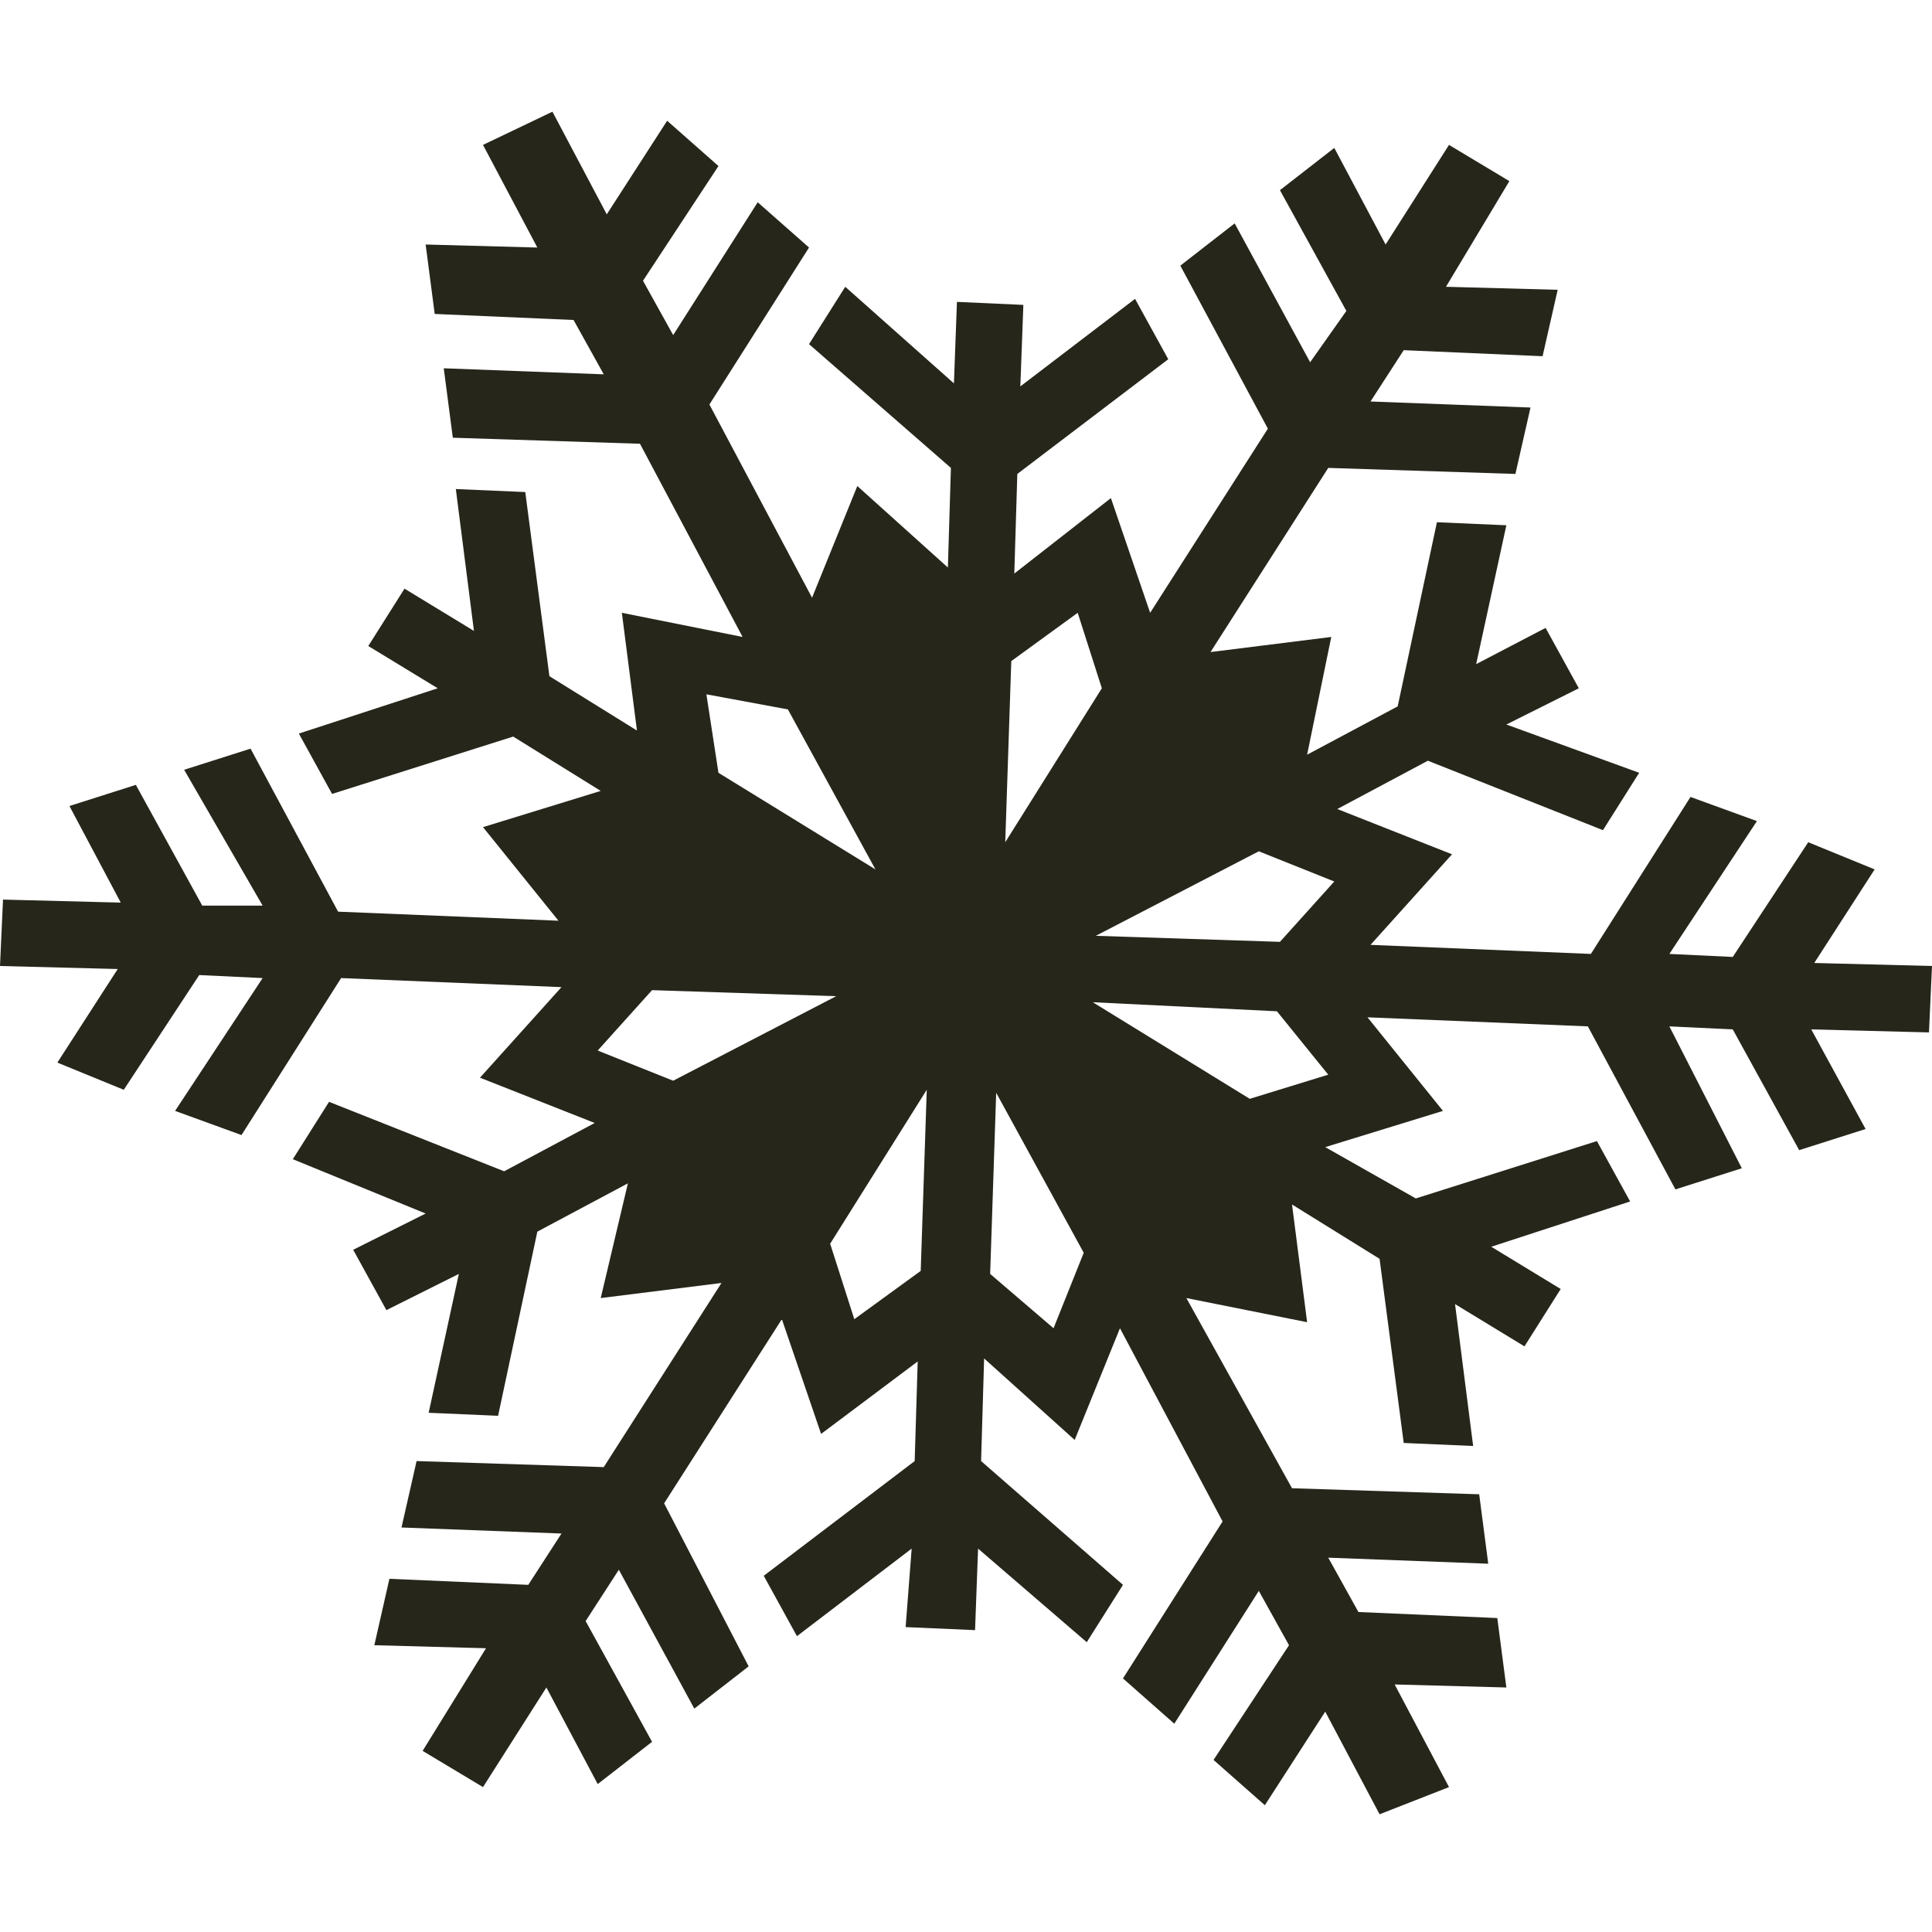
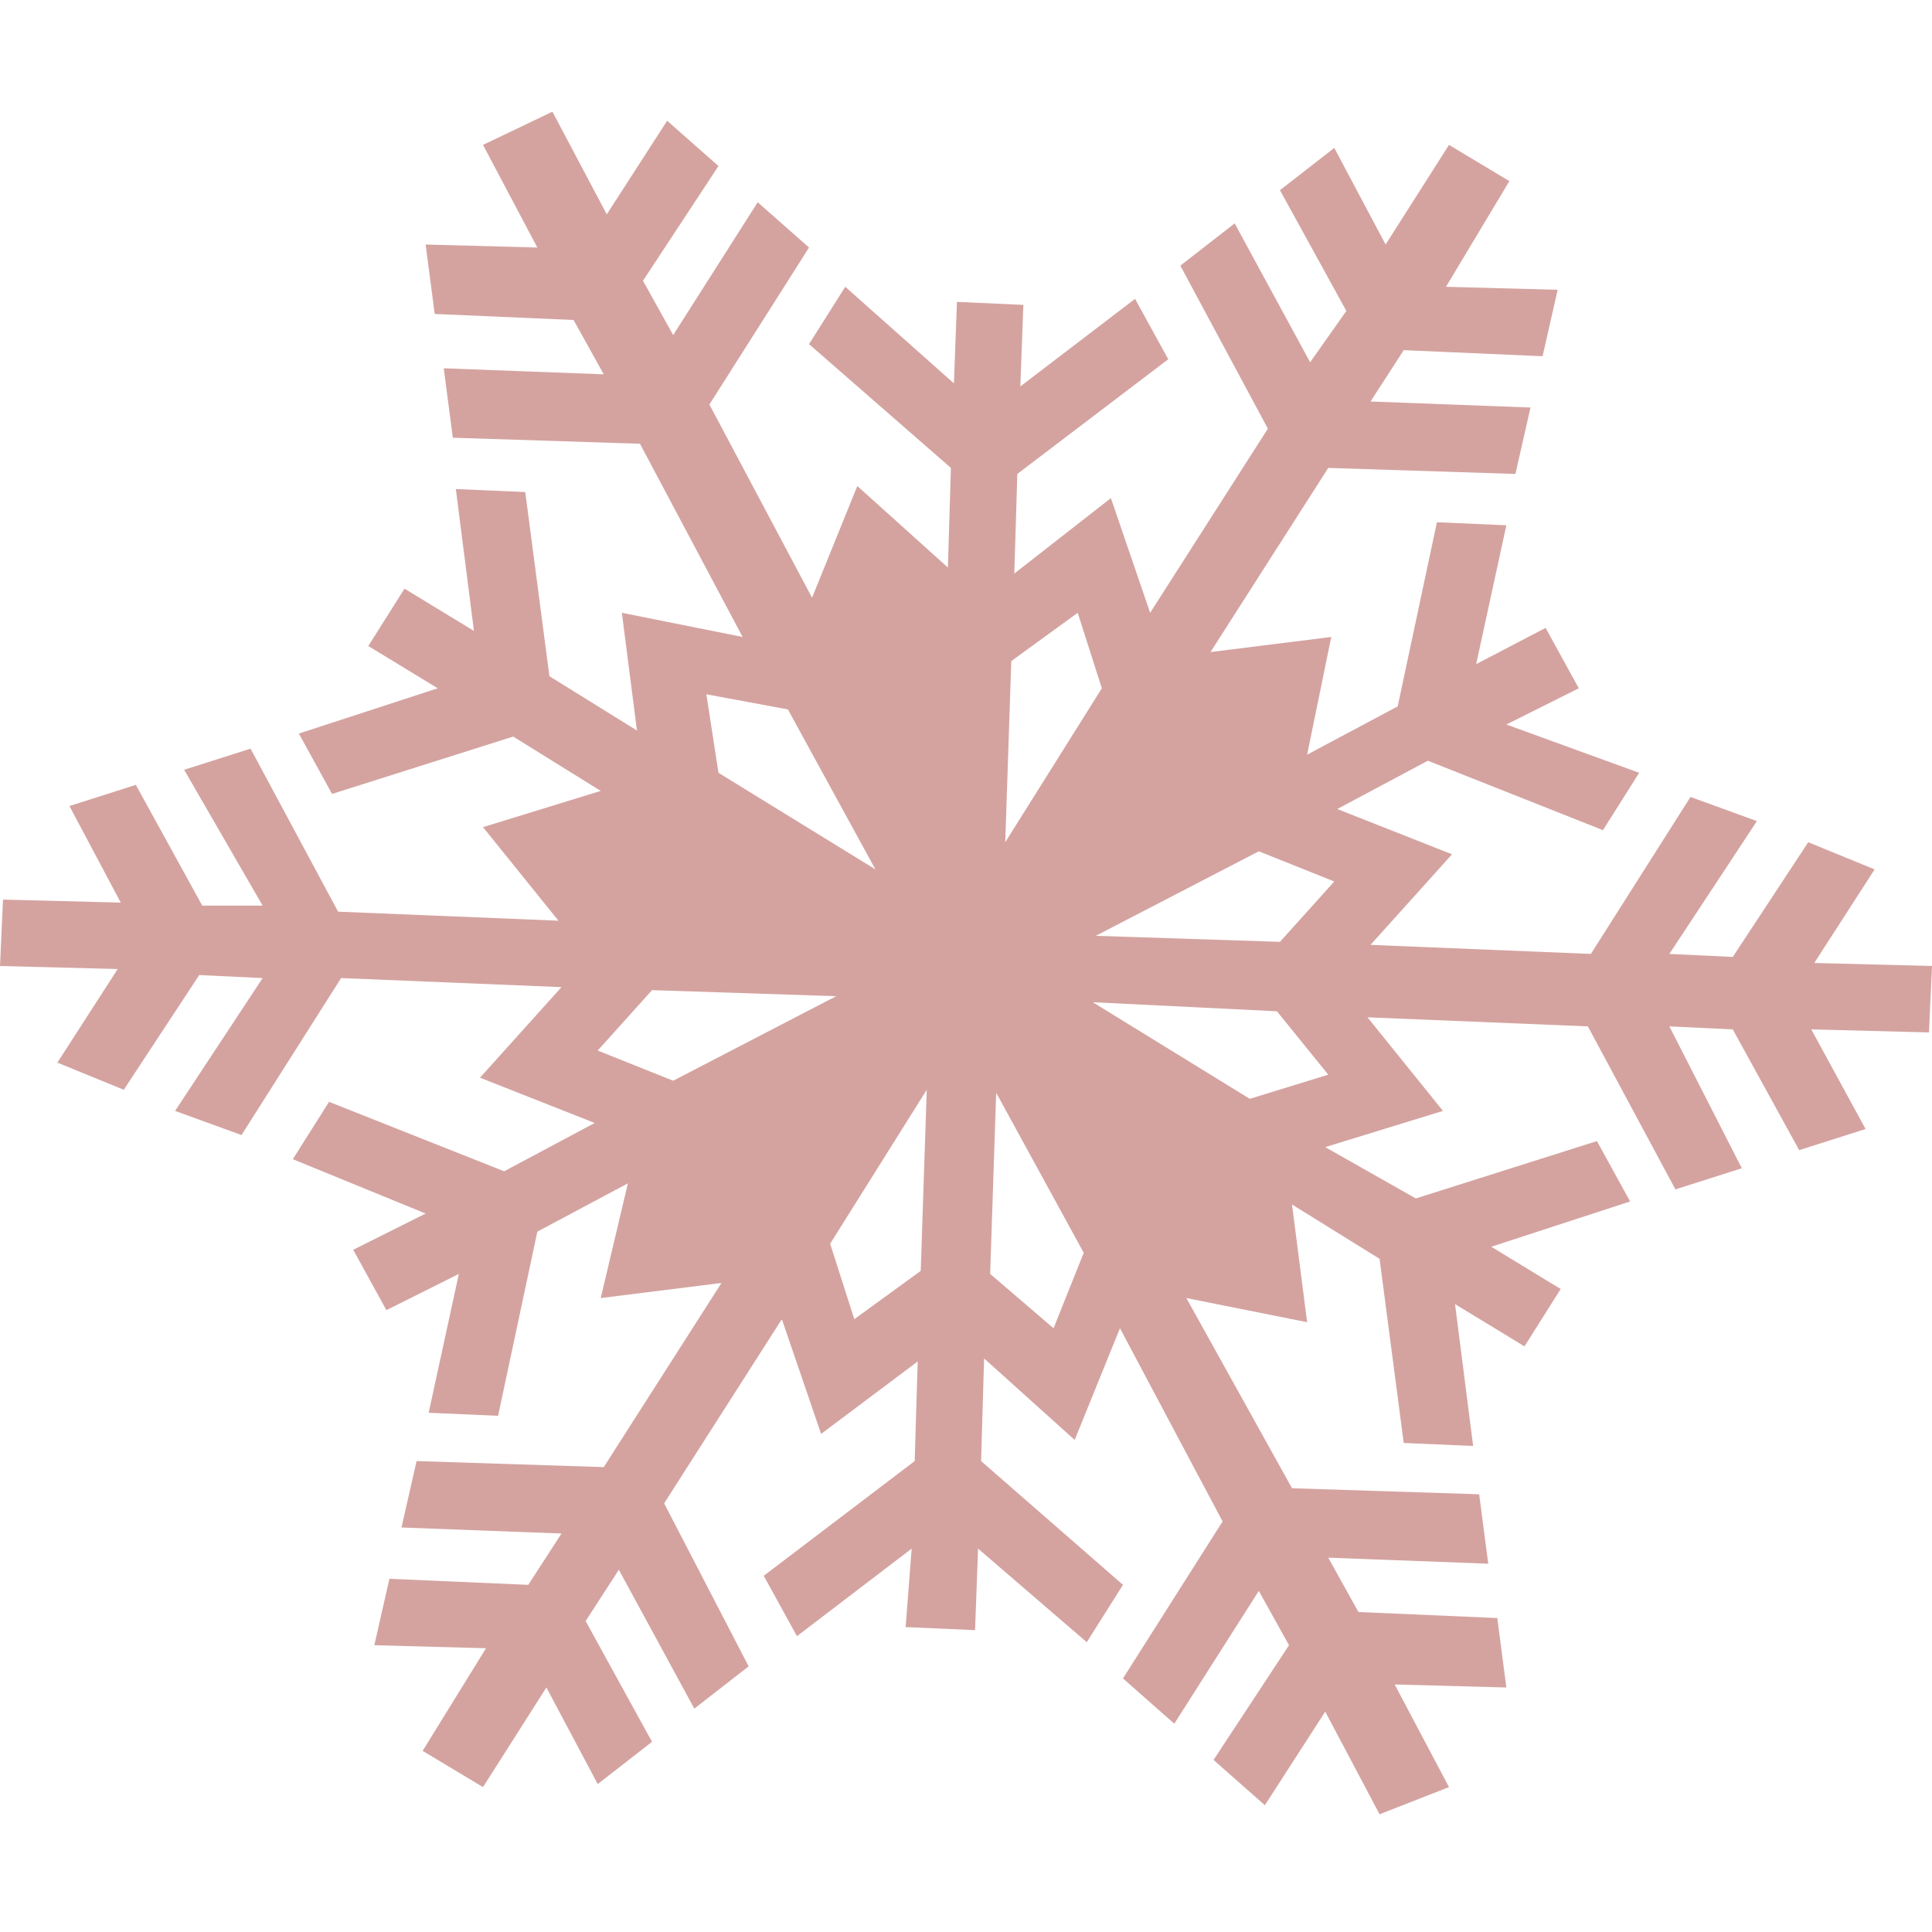
<svg xmlns="http://www.w3.org/2000/svg" t="1549006202086" class="icon" style="" viewBox="0 0 1024 1024" version="1.1" p-id="1336" width="200" height="200">
  <defs>
    <style type="text/css" />
  </defs>
-   <path d="M417.6 376l46.4 84.8-83.2-51.2-6.4-41.6 43.2 8z m-70.4 112l97.6 3.2-83.2-51.2-41.6 14.4 27.2 33.6z m152-139.2l-32-28.8-16 40 46.4 84.8 1.6-96z m-142.4 224l-40-16 28.8-32 97.6 3.2-86.4 44.8z m227.2-208l-51.2 81.6 3.2-96 35.2-25.6 12.8 40zM408 640l51.2-81.6-86.4 44.8-9.6 41.6 44.8-4.8z m32 19.2l51.2-81.6-3.2 96-35.2 25.6-12.8-40z m176-275.2l-52.8 80 86.4-44.8 9.6-41.6-43.2 6.4z m51.2 67.2l40 16-28.8 32-97.6-3.2 86.4-44.8z m-142.4 224l3.2-96 46.4 84.8-16 40-33.6-28.8z m152-139.2l27.2 33.6-41.6 12.8-83.2-51.2 97.6 4.8z m-70.4 112l43.2 9.6-6.4-43.2-83.2-51.2 46.4 84.8zM768 947.2l-28.8-54.4 59.2 1.6-4.8-36.8-73.6-3.2-16-28.8 84.8 3.2-4.8-36.8-99.2-3.2-56-100.8 64 12.8-8-62.4 46.4 28.8 12.8 97.6 36.8 1.6-9.6-75.2 36.8 22.4 19.2-30.4-36.8-22.4 73.6-24-17.6-32-96 30.4-48-27.2 62.4-19.2-40-49.6 116.8 4.8 46.4 86.4 35.2-11.2-38.4-75.2 33.6 1.6 35.2 64 35.2-11.2-28.8-52.8 62.4 1.6 1.6-35.2-62.4-1.6 32-49.6-35.2-14.4-40 60.8-33.6-1.6 46.4-70.4-35.2-12.8-52.8 83.2-116.8-4.8 43.2-48-60.8-24 48-25.6 92.8 36.8 19.2-30.4-70.4-25.6 38.4-19.2-17.6-32-36.8 19.2 16-73.6-36.8-1.6-20.8 97.6-48 25.6 12.8-62.4-64 8 62.4-97.6 99.2 3.2 8-35.2-84.8-3.2 17.6-27.2 73.6 3.2 8-35.2-59.2-1.6L800 96l-32-19.2-33.6 52.8-27.2-51.2-28.8 22.4 35.2 64-19.2 27.2-40-73.6-28.8 22.4 46.4 86.4-62.4 97.6-20.8-60.8-51.2 40 1.6-52.8 80-60.8-17.6-32-60.8 46.4 1.6-43.2-35.2-1.6-1.6 43.2L448 152l-19.2 30.4 75.2 65.6-1.6 52.8-48-43.2-24 59.2-54.4-102.4 52.8-83.2-27.2-24-44.8 70.4-16-28.8 40-60.8L353.6 64l-32 49.6-28.8-54.4L256 76.8l28.8 54.4-59.2-1.6 4.8 36.8 73.6 3.2 16 28.8-84.8-3.2 4.8 36.8 99.2 3.2 54.4 102.4-64-12.8 8 62.4-46.4-28.8-12.8-97.6-36.8-1.6 9.6 75.2-36.8-22.4-19.2 30.4 36.8 22.4-73.6 24 17.6 32 96-30.4 46.4 28.8-62.4 19.2 40 49.6-116.8-4.8-46.4-86.4-35.2 11.2L139.2 480h-32l-35.2-64-35.2 11.2L64 478.4l-62.4-1.6L0 512l62.4 1.6-32 49.6 35.2 14.4 40-60.8 33.6 1.6-46.4 70.4 35.2 12.8 52.8-83.2 116.8 4.8-43.2 48 60.8 24-48 25.6-92.8-36.8-19.2 30.4 70.4 28.8-38.4 19.2 17.6 32 38.4-19.2-16 73.6 36.8 1.6 20.8-97.6 48-25.6-14.4 60.8 64-8-62.4 97.6-99.2-3.2-8 35.2 84.8 3.2-17.6 27.2-73.6-3.2-8 35.2 59.2 1.6L224 928l32 19.2 33.6-52.8 27.2 51.2 28.8-22.4-35.2-64 17.6-27.2 40 73.6 28.8-22.4-44.8-86.4 62.4-97.6 20.8 60.8 51.2-38.4-1.6 52.8-80 60.8 17.6 32 60.8-46.4-3.2 41.6 36.8 1.6 1.6-43.2 57.6 49.6 19.2-30.4-75.2-65.6 1.6-54.4 48 43.2 24-59.2 54.4 102.4-52.8 83.2 27.2 24 44.8-70.4 16 28.8-40 60.8 27.2 24 32-49.6 28.8 54.4 36.8-14.4z" p-id="1337" fill="#26261b" />
+   <path d="M417.6 376l46.4 84.8-83.2-51.2-6.4-41.6 43.2 8z m-70.4 112l97.6 3.2-83.2-51.2-41.6 14.4 27.2 33.6z m152-139.2l-32-28.8-16 40 46.4 84.8 1.6-96z m-142.4 224l-40-16 28.8-32 97.6 3.2-86.4 44.8z m227.2-208l-51.2 81.6 3.2-96 35.2-25.6 12.8 40zM408 640l51.2-81.6-86.4 44.8-9.6 41.6 44.8-4.8z m32 19.2l51.2-81.6-3.2 96-35.2 25.6-12.8-40z m176-275.2l-52.8 80 86.4-44.8 9.6-41.6-43.2 6.4z m51.2 67.2l40 16-28.8 32-97.6-3.2 86.4-44.8z m-142.4 224l3.2-96 46.4 84.8-16 40-33.6-28.8z m152-139.2l27.2 33.6-41.6 12.8-83.2-51.2 97.6 4.8z m-70.4 112l43.2 9.6-6.4-43.2-83.2-51.2 46.4 84.8zM768 947.2l-28.8-54.4 59.2 1.6-4.8-36.8-73.6-3.2-16-28.8 84.8 3.2-4.8-36.8-99.2-3.2-56-100.8 64 12.8-8-62.4 46.4 28.8 12.8 97.6 36.8 1.6-9.6-75.2 36.8 22.4 19.2-30.4-36.8-22.4 73.6-24-17.6-32-96 30.4-48-27.2 62.4-19.2-40-49.6 116.8 4.8 46.4 86.4 35.2-11.2-38.4-75.2 33.6 1.6 35.2 64 35.2-11.2-28.8-52.8 62.4 1.6 1.6-35.2-62.4-1.6 32-49.6-35.2-14.4-40 60.8-33.6-1.6 46.4-70.4-35.2-12.8-52.8 83.2-116.8-4.8 43.2-48-60.8-24 48-25.6 92.8 36.8 19.2-30.4-70.4-25.6 38.4-19.2-17.6-32-36.8 19.2 16-73.6-36.8-1.6-20.8 97.6-48 25.6 12.8-62.4-64 8 62.4-97.6 99.2 3.2 8-35.2-84.8-3.2 17.6-27.2 73.6 3.2 8-35.2-59.2-1.6L800 96l-32-19.2-33.6 52.8-27.2-51.2-28.8 22.4 35.2 64-19.2 27.2-40-73.6-28.8 22.4 46.4 86.4-62.4 97.6-20.8-60.8-51.2 40 1.6-52.8 80-60.8-17.6-32-60.8 46.4 1.6-43.2-35.2-1.6-1.6 43.2L448 152l-19.2 30.4 75.2 65.6-1.6 52.8-48-43.2-24 59.2-54.4-102.4 52.8-83.2-27.2-24-44.8 70.4-16-28.8 40-60.8L353.6 64l-32 49.6-28.8-54.4L256 76.8l28.8 54.4-59.2-1.6 4.8 36.8 73.6 3.2 16 28.8-84.8-3.2 4.8 36.8 99.2 3.2 54.4 102.4-64-12.8 8 62.4-46.4-28.8-12.8-97.6-36.8-1.6 9.6 75.2-36.8-22.4-19.2 30.4 36.8 22.4-73.6 24 17.6 32 96-30.4 46.4 28.8-62.4 19.2 40 49.6-116.8-4.8-46.4-86.4-35.2 11.2L139.2 480h-32l-35.2-64-35.2 11.2L64 478.4l-62.4-1.6L0 512l62.4 1.6-32 49.6 35.2 14.4 40-60.8 33.6 1.6-46.4 70.4 35.2 12.8 52.8-83.2 116.8 4.8-43.2 48 60.8 24-48 25.6-92.8-36.8-19.2 30.4 70.4 28.8-38.4 19.2 17.6 32 38.4-19.2-16 73.6 36.8 1.6 20.8-97.6 48-25.6-14.4 60.8 64-8-62.4 97.6-99.2-3.2-8 35.2 84.8 3.2-17.6 27.2-73.6-3.2-8 35.2 59.2 1.6L224 928l32 19.2 33.6-52.8 27.2 51.2 28.8-22.4-35.2-64 17.6-27.2 40 73.6 28.8-22.4-44.8-86.4 62.4-97.6 20.8 60.8 51.2-38.4-1.6 52.8-80 60.8 17.6 32 60.8-46.4-3.2 41.6 36.8 1.6 1.6-43.2 57.6 49.6 19.2-30.4-75.2-65.6 1.6-54.4 48 43.2 24-59.2 54.4 102.4-52.8 83.2 27.2 24 44.8-70.4 16 28.8-40 60.8 27.2 24 32-49.6 28.8 54.4 36.8-14.4z" p-id="1337" fill="#D4A3A0" />
</svg>
